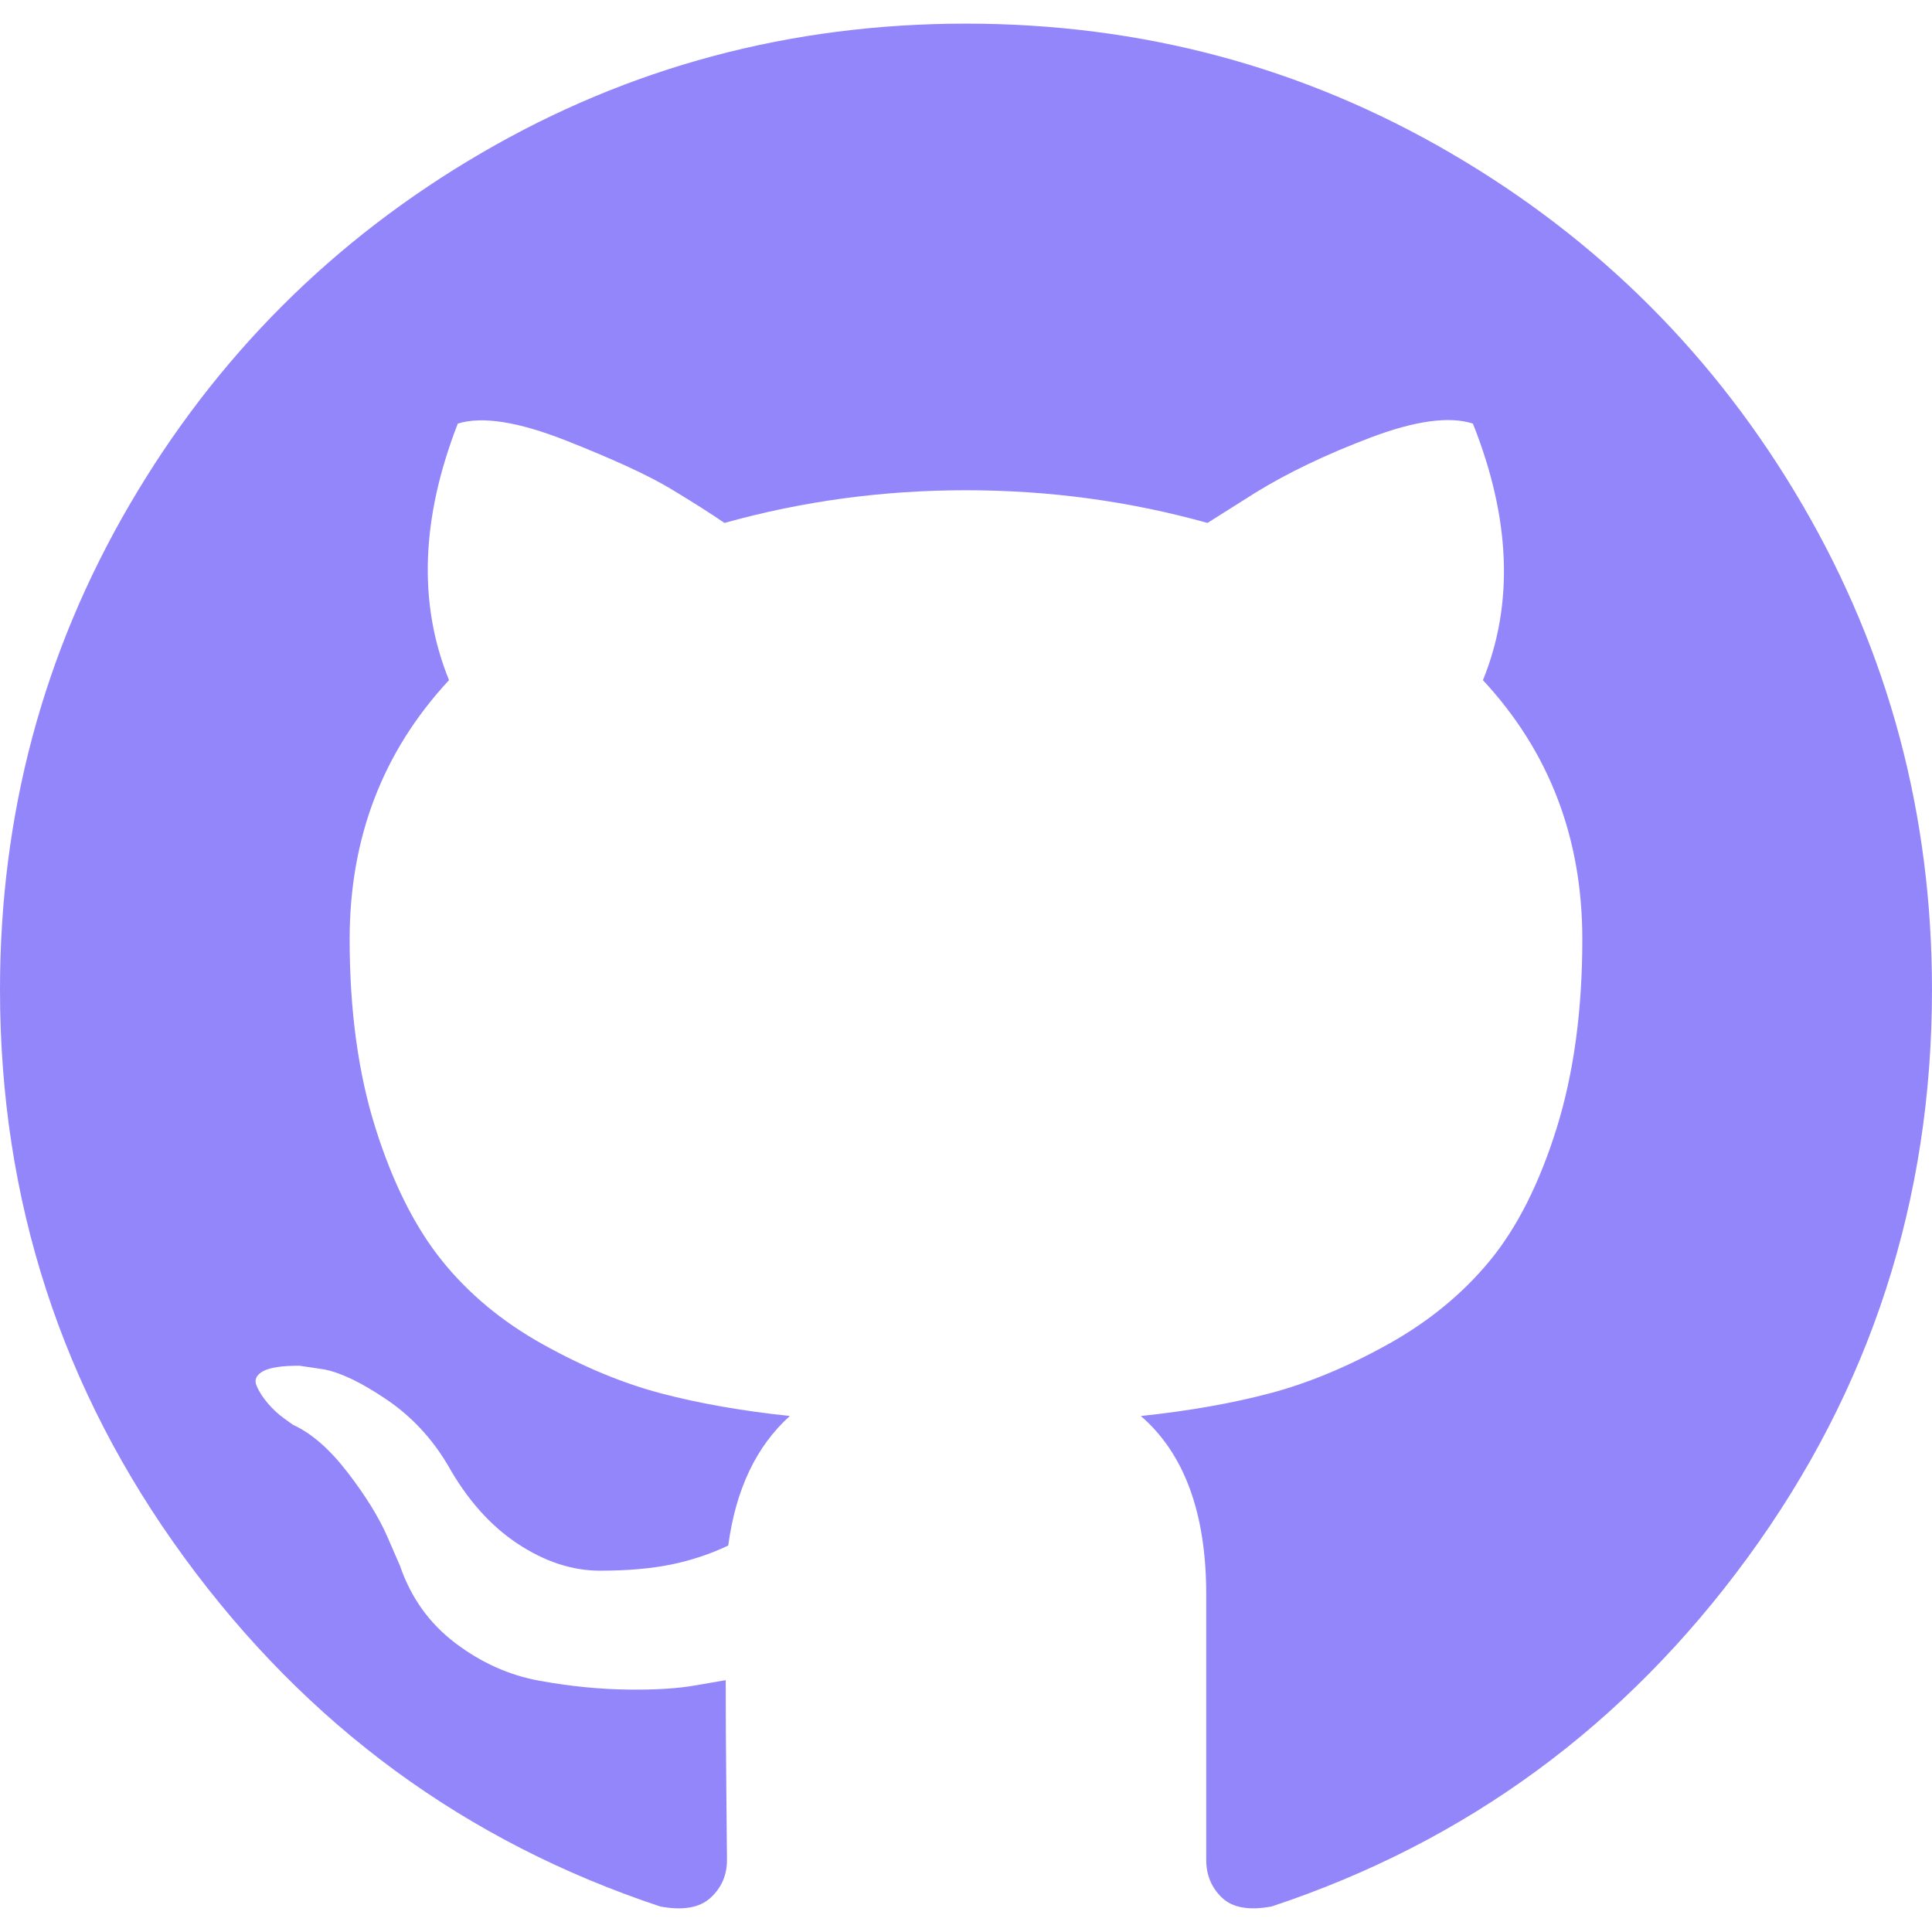
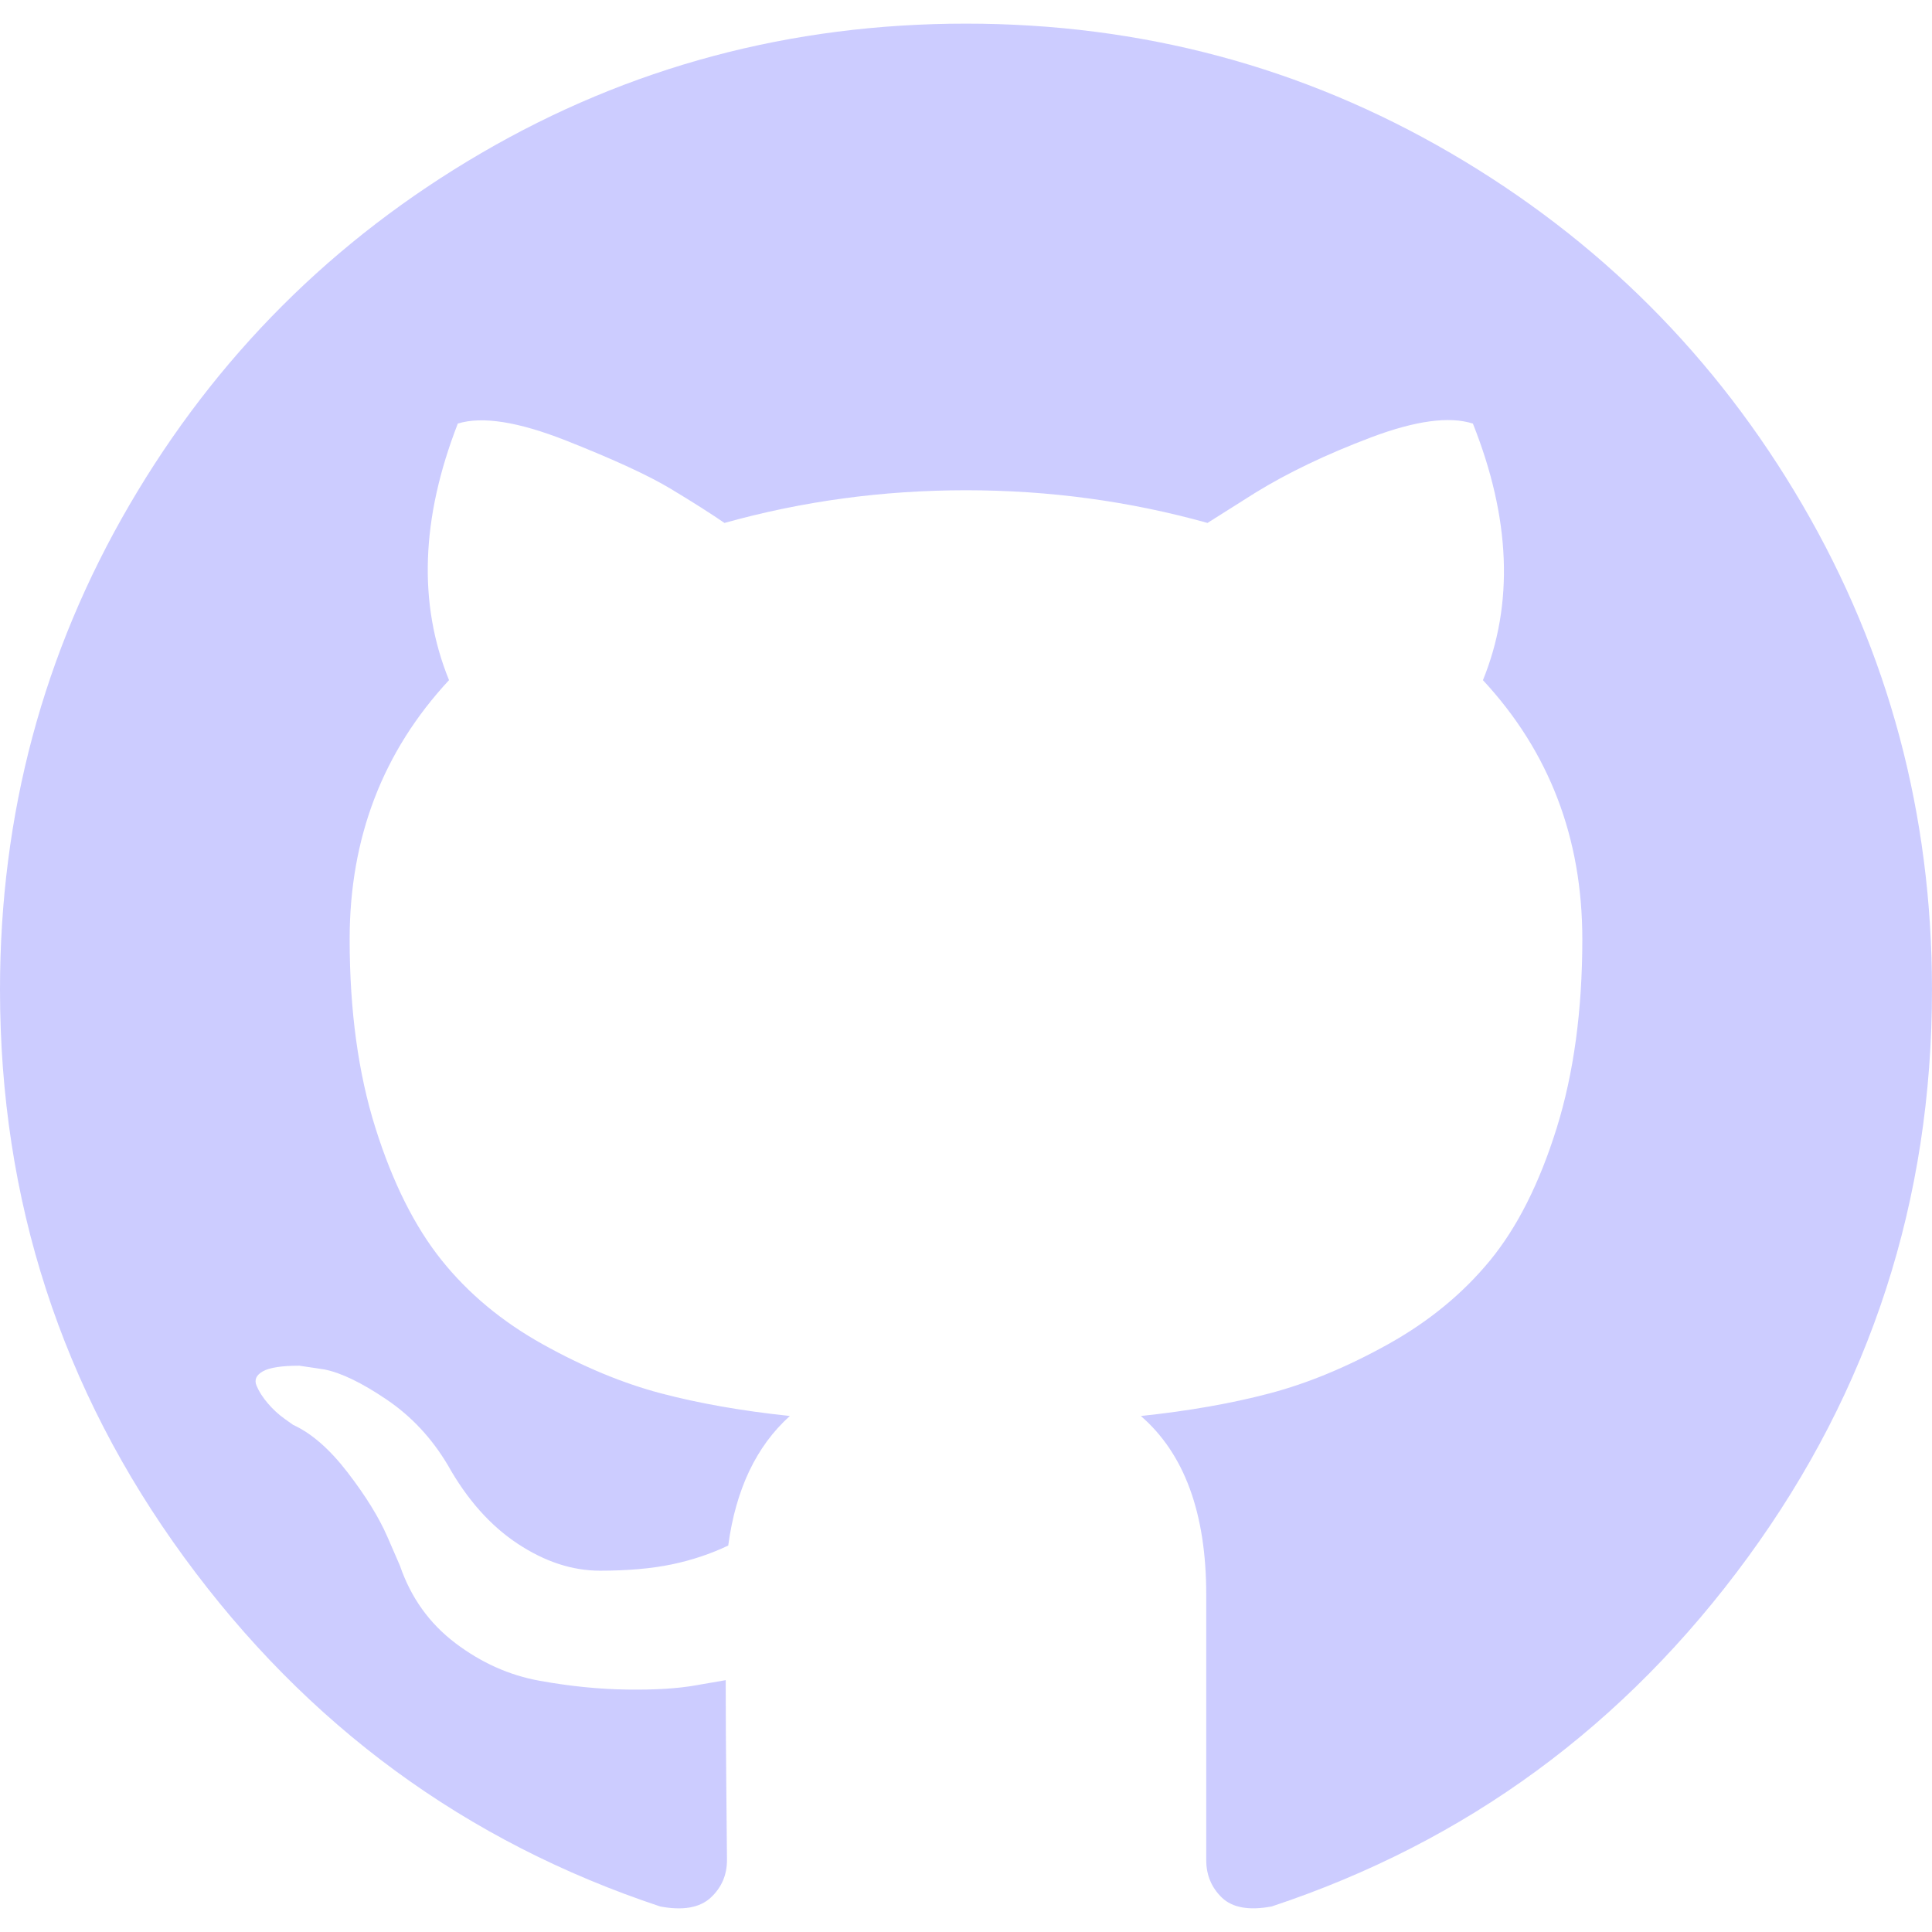
<svg xmlns="http://www.w3.org/2000/svg" version="1.1" id="Capa_1" x="0px" y="0px" width="438.549px" height="438.549px" viewBox="0 0 438.549 438.549" style="enable-background:new 0 0 438.549 438.549;" xml:space="preserve">
  <g>
-     <path fill="#9386fa" d="M409.132,114.573c-19.608-33.596-46.205-60.194-79.798-79.8C295.736,15.166,259.057,5.365,219.271,5.365   c-39.781,0-76.472,9.804-110.063,29.408c-33.596,19.605-60.192,46.204-79.8,79.8C9.803,148.168,0,184.854,0,224.63   c0,47.78,13.94,90.745,41.827,128.906c27.884,38.164,63.906,64.572,108.063,79.227c5.14,0.954,8.945,0.283,11.419-1.996   c2.475-2.282,3.711-5.14,3.711-8.562c0-0.571-0.049-5.708-0.144-15.417c-0.098-9.709-0.144-18.179-0.144-25.406l-6.567,1.136   c-4.187,0.767-9.469,1.092-15.846,1c-6.374-0.089-12.991-0.757-19.842-1.999c-6.854-1.231-13.229-4.086-19.13-8.559   c-5.898-4.473-10.085-10.328-12.56-17.556l-2.855-6.57c-1.903-4.374-4.899-9.233-8.992-14.559   c-4.093-5.331-8.232-8.945-12.419-10.848l-1.999-1.431c-1.332-0.951-2.568-2.098-3.711-3.429c-1.142-1.331-1.997-2.663-2.568-3.997   c-0.572-1.335-0.098-2.43,1.427-3.289c1.525-0.859,4.281-1.276,8.28-1.276l5.708,0.853c3.807,0.763,8.516,3.042,14.133,6.851   c5.614,3.806,10.229,8.754,13.846,14.842c4.38,7.806,9.657,13.754,15.846,17.847c6.184,4.093,12.419,6.136,18.699,6.136   c6.28,0,11.704-0.476,16.274-1.423c4.565-0.952,8.848-2.383,12.847-4.285c1.713-12.758,6.377-22.559,13.988-29.41   c-10.848-1.14-20.601-2.857-29.264-5.14c-8.658-2.286-17.605-5.996-26.835-11.14c-9.235-5.137-16.896-11.516-22.985-19.126   c-6.09-7.614-11.088-17.61-14.987-29.979c-3.901-12.374-5.852-26.648-5.852-42.826c0-23.035,7.52-42.637,22.557-58.817   c-7.044-17.318-6.379-36.732,1.997-58.24c5.52-1.715,13.706-0.428,24.554,3.853c10.85,4.283,18.794,7.952,23.84,10.994   c5.046,3.041,9.089,5.618,12.135,7.708c17.705-4.947,35.976-7.421,54.818-7.421s37.117,2.474,54.823,7.421l10.849-6.849   c7.419-4.57,16.18-8.758,26.262-12.565c10.088-3.805,17.802-4.853,23.134-3.138c8.562,21.509,9.325,40.922,2.279,58.24   c15.036,16.18,22.559,35.787,22.559,58.817c0,16.178-1.958,30.497-5.853,42.966c-3.9,12.471-8.941,22.457-15.125,29.979   c-6.191,7.521-13.901,13.85-23.131,18.986c-9.232,5.14-18.182,8.85-26.84,11.136c-8.662,2.286-18.415,4.004-29.263,5.146   c9.894,8.562,14.842,22.077,14.842,40.539v60.237c0,3.422,1.19,6.279,3.572,8.562c2.379,2.279,6.136,2.95,11.276,1.995   c44.163-14.653,80.185-41.062,108.068-79.226c27.88-38.161,41.825-81.126,41.825-128.906   C438.536,184.851,428.728,148.168,409.132,114.573z" />
+     <path fill="#ccccff" d="M409.132,114.573c-19.608-33.596-46.205-60.194-79.798-79.8C295.736,15.166,259.057,5.365,219.271,5.365   c-39.781,0-76.472,9.804-110.063,29.408c-33.596,19.605-60.192,46.204-79.8,79.8C9.803,148.168,0,184.854,0,224.63   c0,47.78,13.94,90.745,41.827,128.906c27.884,38.164,63.906,64.572,108.063,79.227c5.14,0.954,8.945,0.283,11.419-1.996   c2.475-2.282,3.711-5.14,3.711-8.562c0-0.571-0.049-5.708-0.144-15.417c-0.098-9.709-0.144-18.179-0.144-25.406l-6.567,1.136   c-4.187,0.767-9.469,1.092-15.846,1c-6.374-0.089-12.991-0.757-19.842-1.999c-6.854-1.231-13.229-4.086-19.13-8.559   c-5.898-4.473-10.085-10.328-12.56-17.556l-2.855-6.57c-1.903-4.374-4.899-9.233-8.992-14.559   c-4.093-5.331-8.232-8.945-12.419-10.848l-1.999-1.431c-1.332-0.951-2.568-2.098-3.711-3.429c-1.142-1.331-1.997-2.663-2.568-3.997   c-0.572-1.335-0.098-2.43,1.427-3.289c1.525-0.859,4.281-1.276,8.28-1.276l5.708,0.853c3.807,0.763,8.516,3.042,14.133,6.851   c5.614,3.806,10.229,8.754,13.846,14.842c4.38,7.806,9.657,13.754,15.846,17.847c6.184,4.093,12.419,6.136,18.699,6.136   c6.28,0,11.704-0.476,16.274-1.423c4.565-0.952,8.848-2.383,12.847-4.285c1.713-12.758,6.377-22.559,13.988-29.41   c-10.848-1.14-20.601-2.857-29.264-5.14c-8.658-2.286-17.605-5.996-26.835-11.14c-9.235-5.137-16.896-11.516-22.985-19.126   c-6.09-7.614-11.088-17.61-14.987-29.979c-3.901-12.374-5.852-26.648-5.852-42.826c0-23.035,7.52-42.637,22.557-58.817   c-7.044-17.318-6.379-36.732,1.997-58.24c5.52-1.715,13.706-0.428,24.554,3.853c10.85,4.283,18.794,7.952,23.84,10.994   c5.046,3.041,9.089,5.618,12.135,7.708c17.705-4.947,35.976-7.421,54.818-7.421s37.117,2.474,54.823,7.421l10.849-6.849   c7.419-4.57,16.18-8.758,26.262-12.565c10.088-3.805,17.802-4.853,23.134-3.138c8.562,21.509,9.325,40.922,2.279,58.24   c15.036,16.18,22.559,35.787,22.559,58.817c0,16.178-1.958,30.497-5.853,42.966c-3.9,12.471-8.941,22.457-15.125,29.979   c-6.191,7.521-13.901,13.85-23.131,18.986c-9.232,5.14-18.182,8.85-26.84,11.136c-8.662,2.286-18.415,4.004-29.263,5.146   c9.894,8.562,14.842,22.077,14.842,40.539v60.237c0,3.422,1.19,6.279,3.572,8.562c2.379,2.279,6.136,2.95,11.276,1.995   c44.163-14.653,80.185-41.062,108.068-79.226c27.88-38.161,41.825-81.126,41.825-128.906   C438.536,184.851,428.728,148.168,409.132,114.573z" />
  </g>
</svg>
